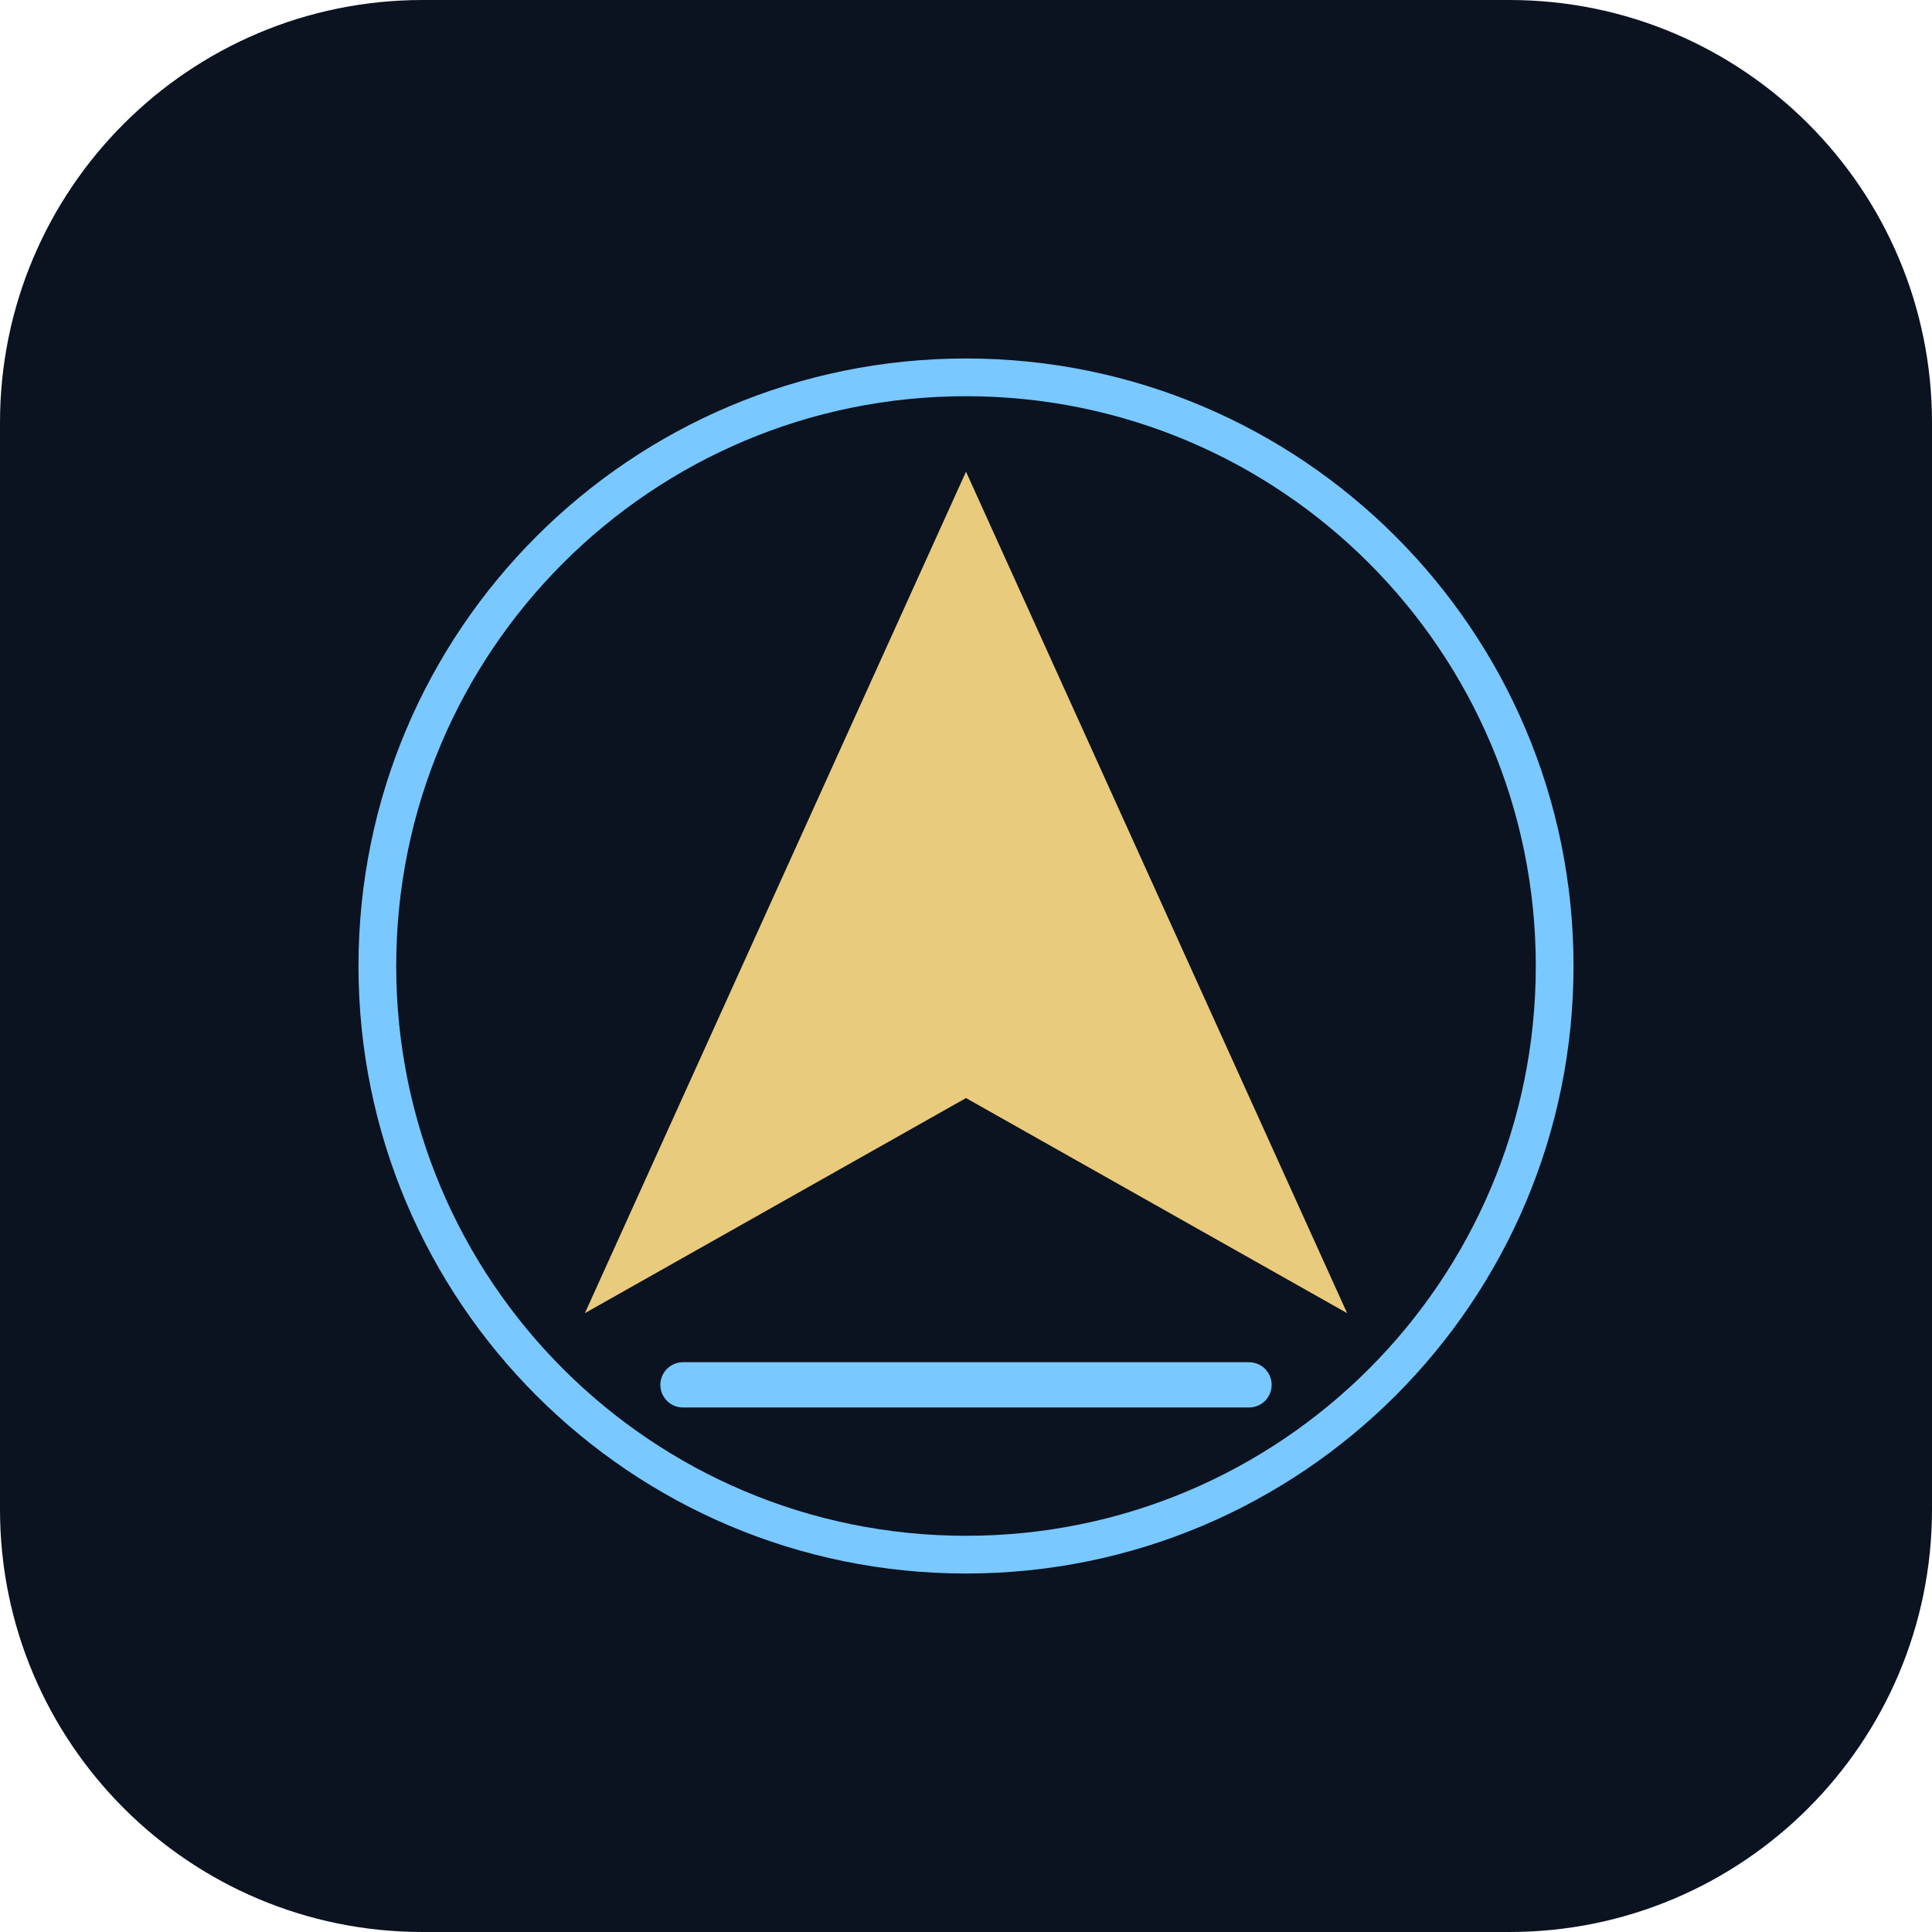
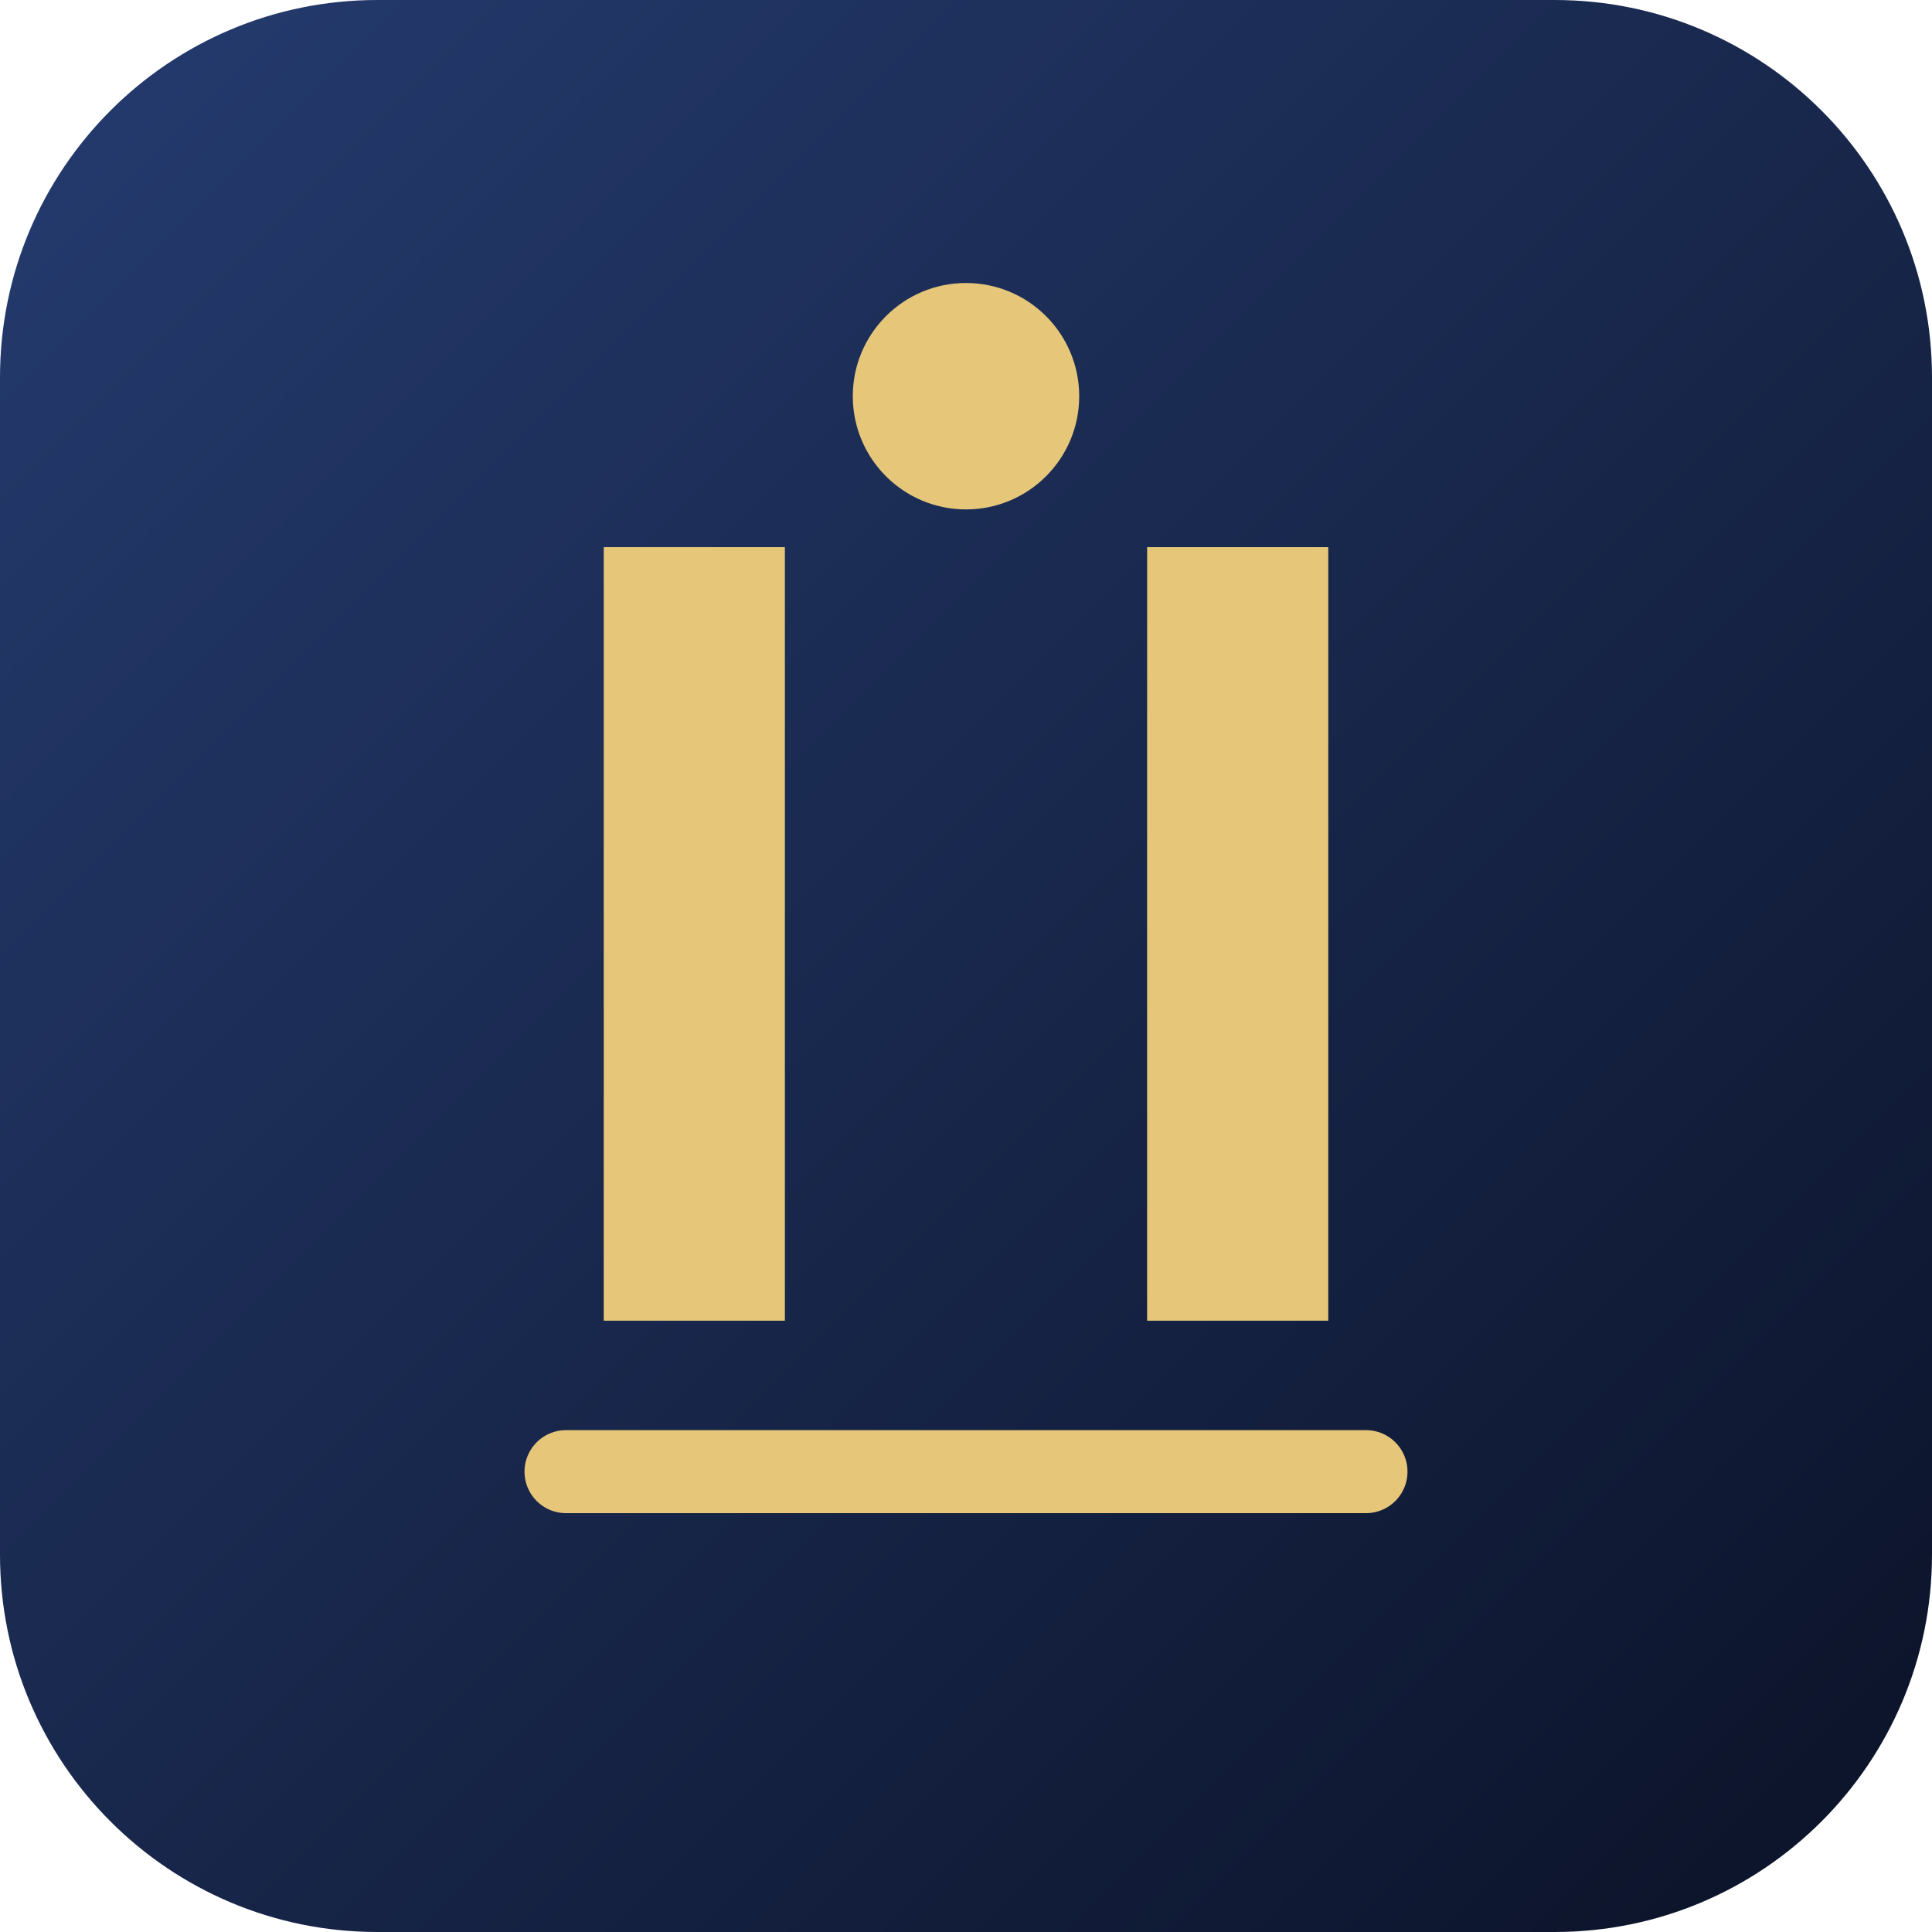
<svg xmlns="http://www.w3.org/2000/svg" viewBox="0 0 512 512">
-   <rect width="512" height="512" rx="112" fill="#0b1220" />
-   <circle cx="256" cy="256" r="156" fill="none" stroke="#79c8ff" stroke-width="10" />
-   <path d="M155 348 256 125l101 223-101-57z" fill="#e8cb7c" />
-   <path d="M181 367h150" stroke="#79c8ff" stroke-width="12" stroke-linecap="round" />
+   <defs>
+     <linearGradient id="g" x1="0" x2="1" y1="0" y2="1">
+       <stop stop-color="#253c70" />
+       <stop offset="1" stop-color="#0b1227" />
+     </linearGradient>
+   </defs>
+   <rect width="512" height="512" rx="100" fill="url(#g)" />
+   <path d="M160 350V145h48v205zm144 0V145h48v205z" fill="#e6c77a" />
+   <path d="M150 390h212" stroke="#e6c77a" stroke-width="22" stroke-linecap="round" />
+   <circle cx="256" cy="105" r="30" fill="#e6c77a" />
</svg>
